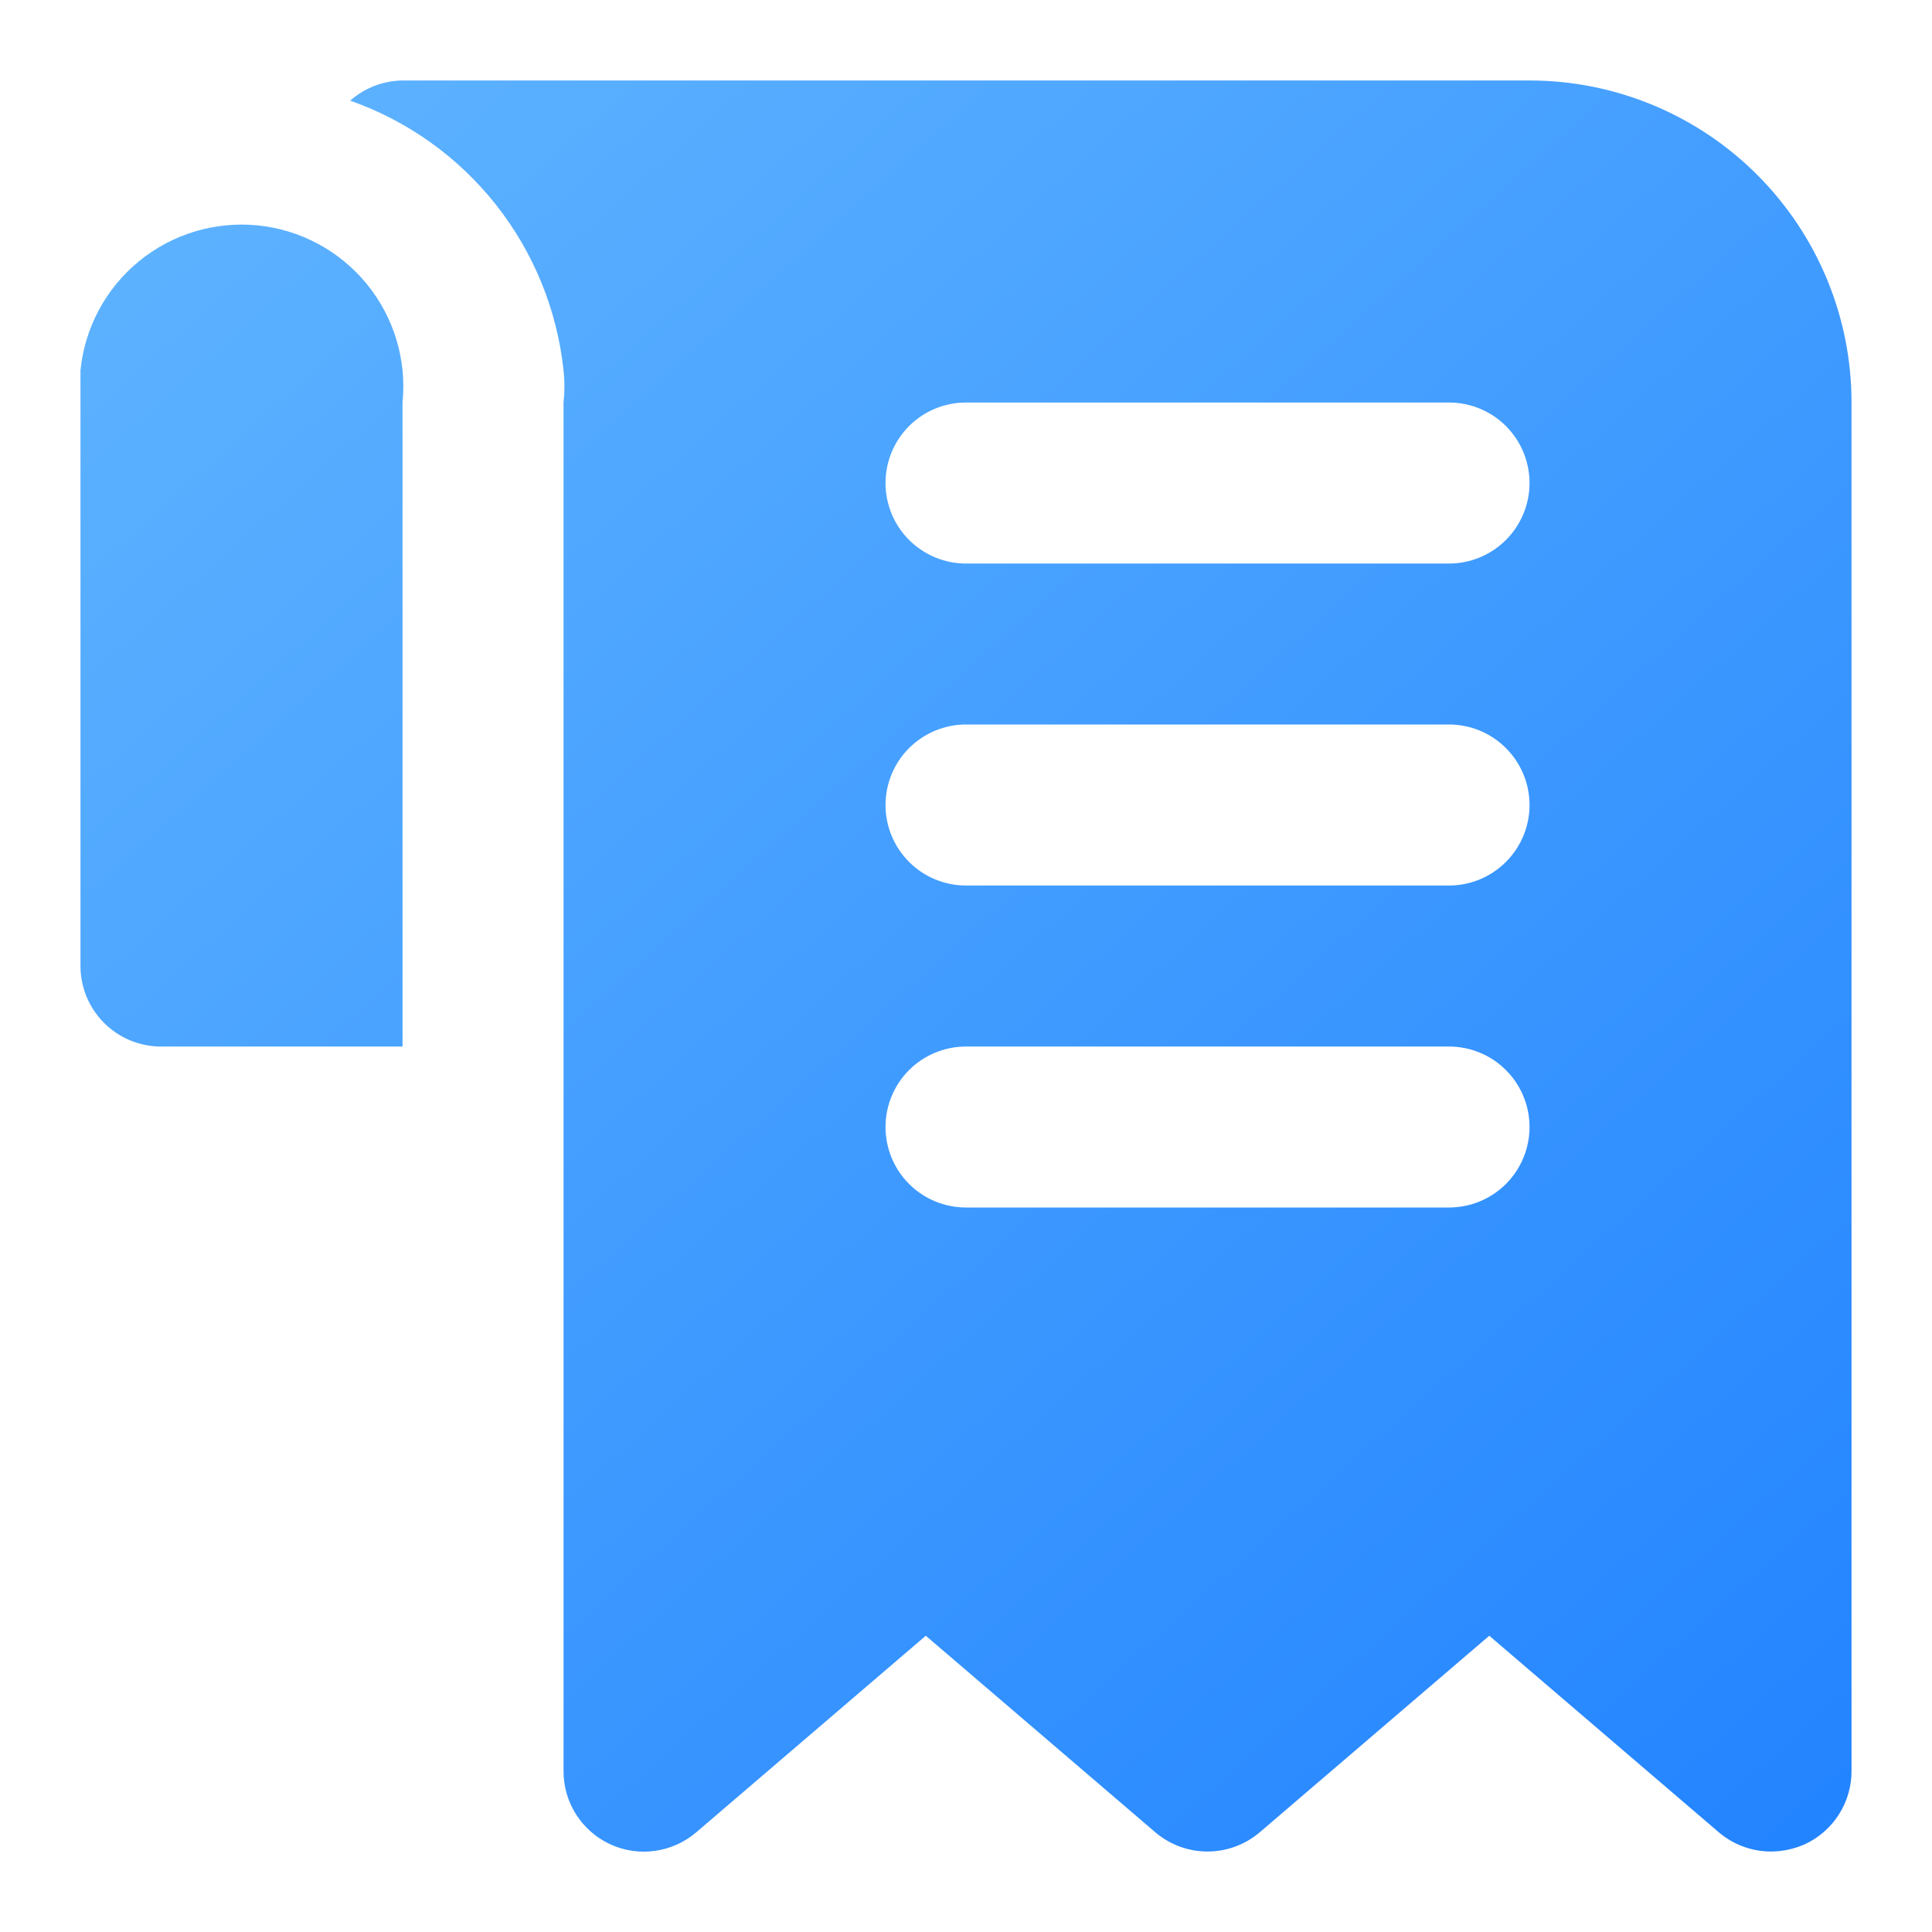
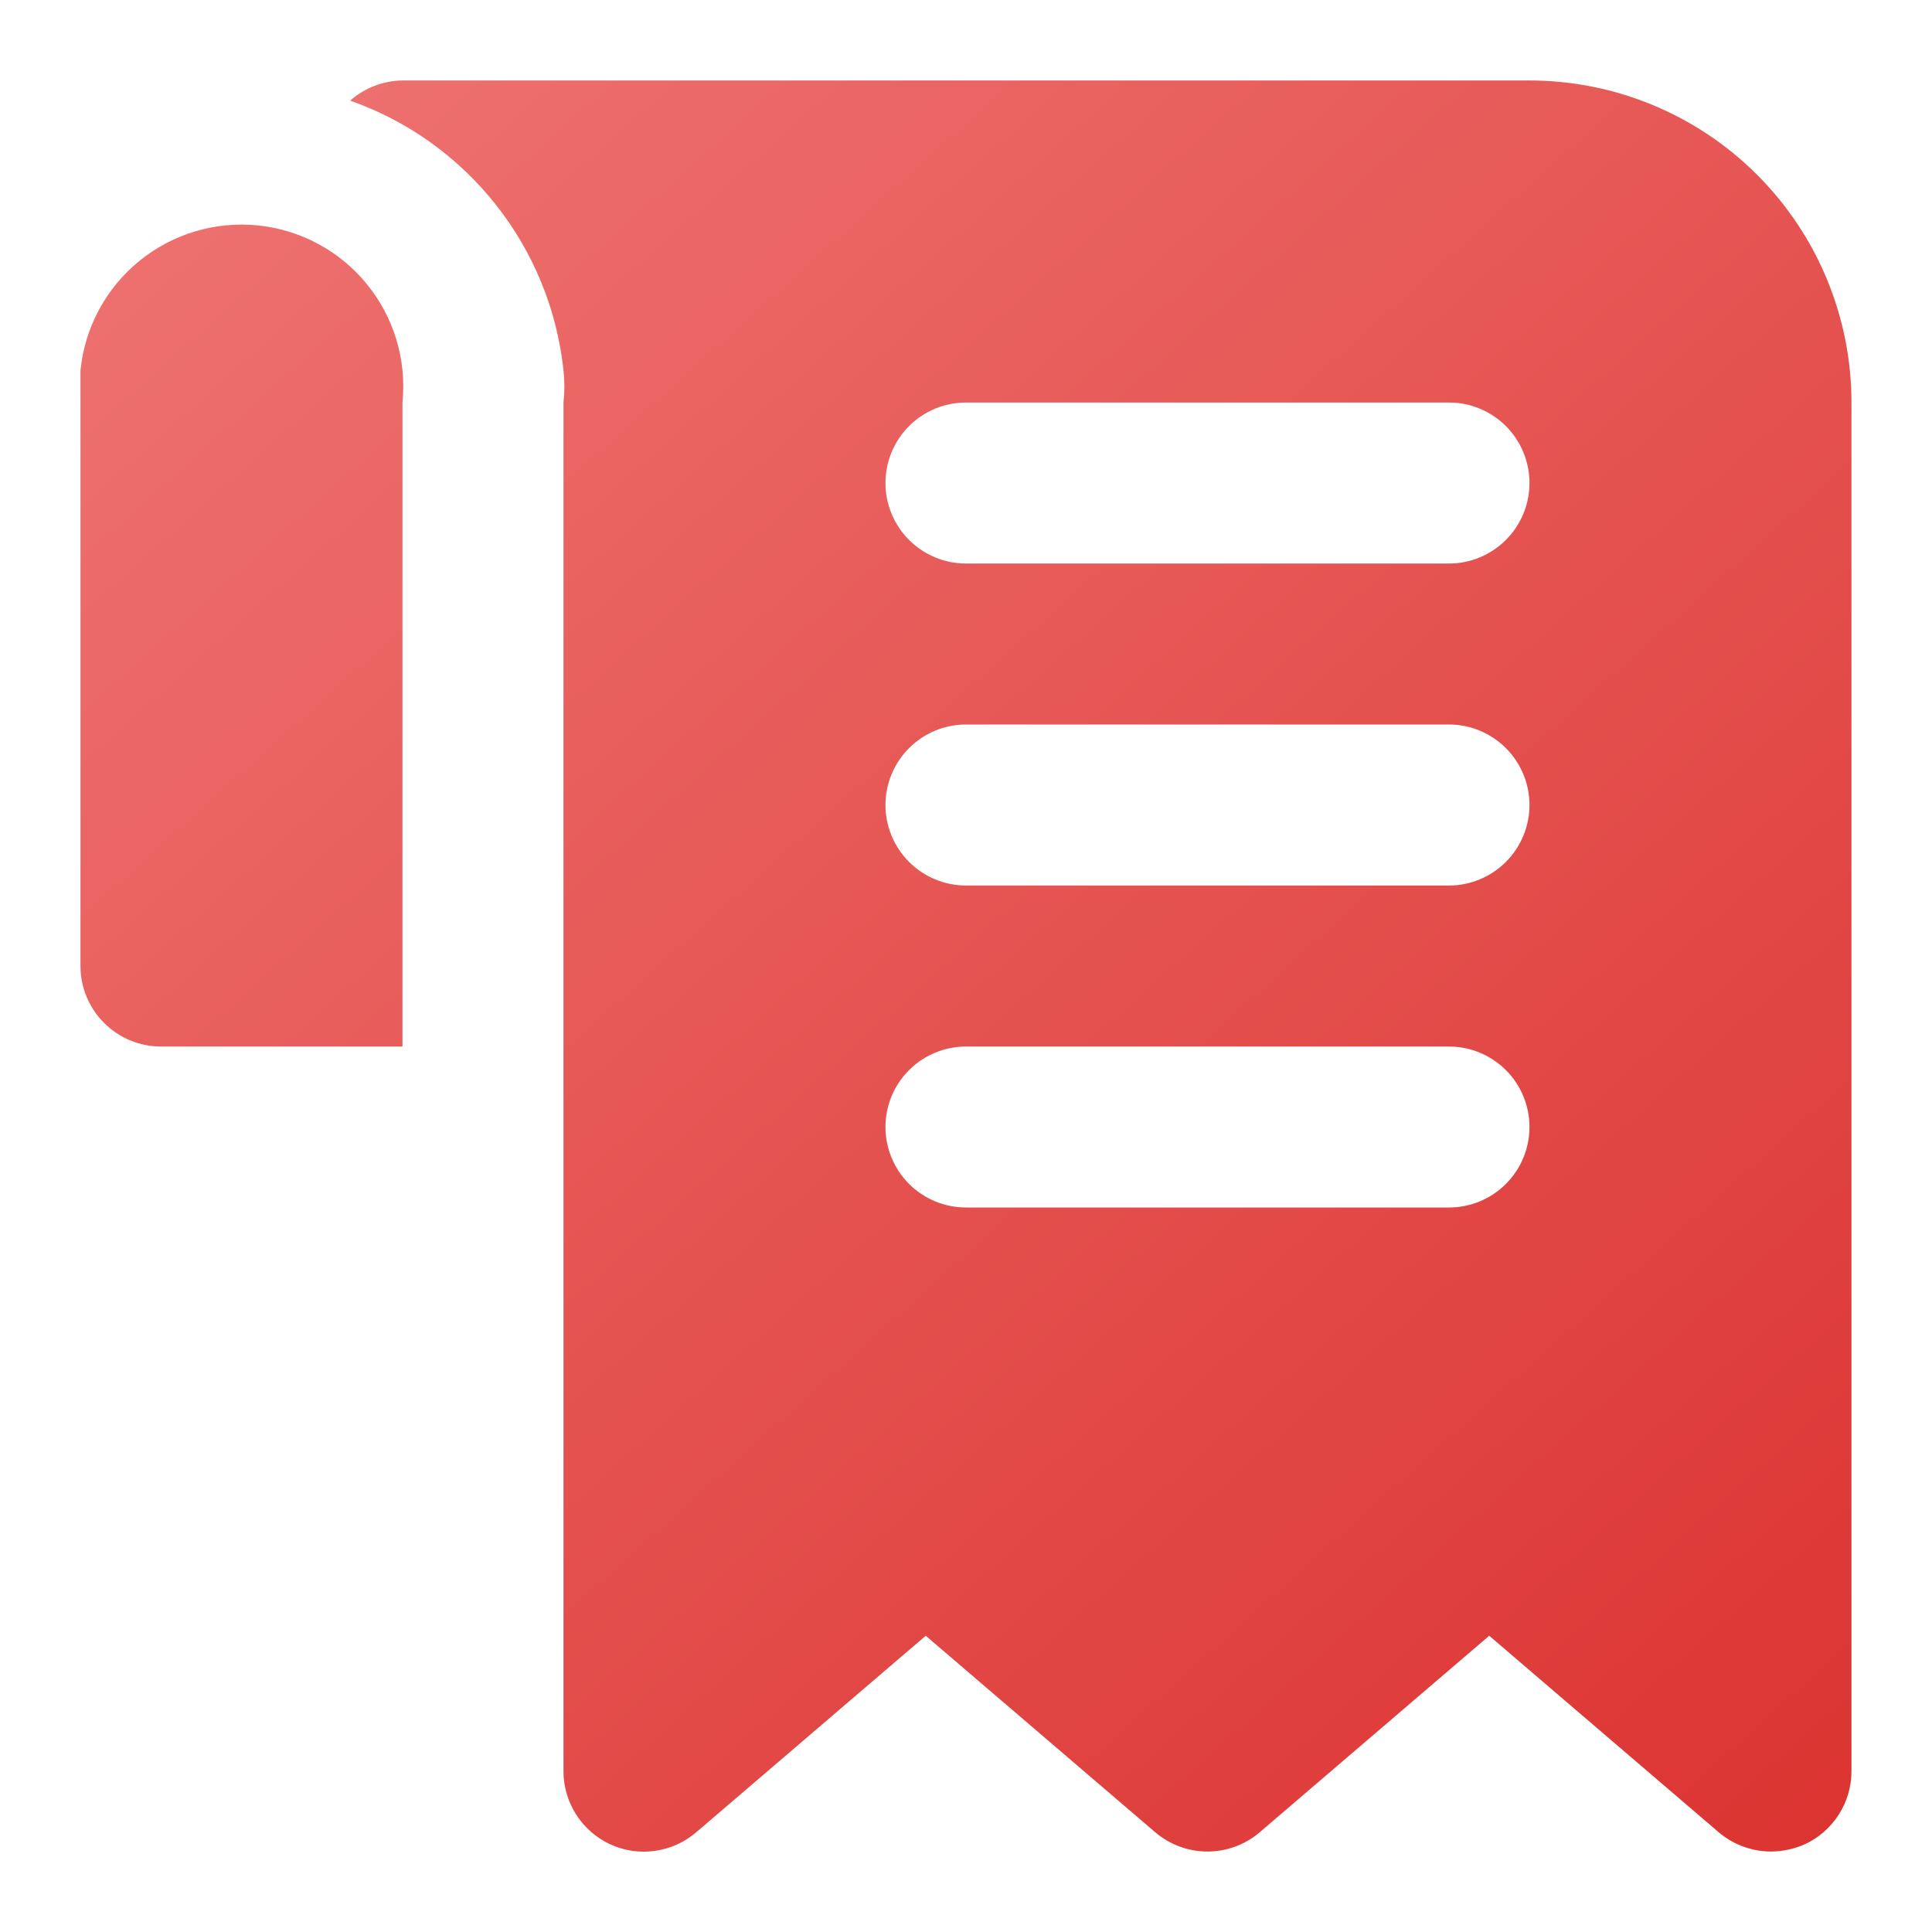
<svg xmlns="http://www.w3.org/2000/svg" width="32" height="32" viewBox="0 0 32 32" fill="none">
-   <path d="M25.334 1.333H6.667C6.347 1.337 6.04 1.455 5.8 1.667C6.751 2.001 7.588 2.599 8.213 3.389C8.838 4.18 9.227 5.131 9.334 6.133C9.354 6.311 9.354 6.49 9.334 6.667V29.334C9.333 29.588 9.405 29.838 9.542 30.053C9.68 30.268 9.875 30.44 10.107 30.547C10.339 30.654 10.597 30.692 10.85 30.656C11.102 30.621 11.34 30.513 11.534 30.347L15.334 27.093L19.134 30.347C19.375 30.553 19.682 30.667 20 30.667C20.318 30.667 20.625 30.553 20.867 30.347L24.667 27.093L28.467 30.347C28.708 30.553 29.016 30.667 29.334 30.667C29.526 30.666 29.717 30.625 29.893 30.547C30.125 30.44 30.321 30.268 30.458 30.053C30.595 29.838 30.668 29.588 30.667 29.334V6.667C30.667 5.252 30.105 3.896 29.105 2.896C28.105 1.895 26.748 1.333 25.334 1.333ZM24 20H16C15.646 20 15.307 19.86 15.057 19.61C14.807 19.36 14.667 19.02 14.667 18.667C14.667 18.313 14.807 17.974 15.057 17.724C15.307 17.474 15.646 17.334 16 17.334H24C24.354 17.334 24.693 17.474 24.943 17.724C25.193 17.974 25.334 18.313 25.334 18.667C25.334 19.02 25.193 19.36 24.943 19.61C24.693 19.86 24.354 20 24 20ZM24 14.667H16C15.646 14.667 15.307 14.526 15.057 14.276C14.807 14.026 14.667 13.687 14.667 13.334C14.667 12.98 14.807 12.641 15.057 12.391C15.307 12.141 15.646 12 16 12H24C24.354 12 24.693 12.141 24.943 12.391C25.193 12.641 25.334 12.98 25.334 13.334C25.334 13.687 25.193 14.026 24.943 14.276C24.693 14.526 24.354 14.667 24 14.667ZM24 9.334H16C15.646 9.334 15.307 9.193 15.057 8.943C14.807 8.693 14.667 8.354 14.667 8C14.667 7.647 14.807 7.307 15.057 7.057C15.307 6.807 15.646 6.667 16 6.667H24C24.354 6.667 24.693 6.807 24.943 7.057C25.193 7.307 25.334 7.647 25.334 8C25.334 8.354 25.193 8.693 24.943 8.943C24.693 9.193 24.354 9.334 24 9.334ZM6.667 6.667V17.334H2.667C2.313 17.334 1.974 17.193 1.724 16.943C1.474 16.693 1.333 16.354 1.333 16V6.667C1.333 6.48 1.333 6.307 1.333 6.133C1.404 5.426 1.753 4.776 2.303 4.326C2.853 3.876 3.56 3.663 4.267 3.733C4.974 3.804 5.624 4.153 6.074 4.703C6.524 5.253 6.738 5.96 6.667 6.667Z" fill="url(#paint0_linear_1918_462)" />
+   <path d="M25.333 1.333H6.666C6.347 1.337 6.039 1.455 5.8 1.667C6.751 2.001 7.587 2.599 8.212 3.389C8.838 4.18 9.226 5.131 9.333 6.133C9.353 6.311 9.353 6.49 9.333 6.667V29.334C9.332 29.588 9.405 29.838 9.542 30.053C9.679 30.268 9.875 30.44 10.106 30.547C10.338 30.654 10.596 30.692 10.849 30.656C11.102 30.621 11.339 30.513 11.533 30.347L15.333 27.093L19.133 30.347C19.375 30.553 19.682 30.667 20 30.667C20.317 30.667 20.625 30.553 20.866 30.347L24.666 27.093L28.466 30.347C28.708 30.553 29.015 30.667 29.333 30.667C29.526 30.666 29.716 30.625 29.893 30.547C30.124 30.44 30.32 30.268 30.457 30.053C30.595 29.838 30.667 29.588 30.666 29.334V6.667C30.666 5.252 30.104 3.896 29.104 2.896C28.104 1.895 26.747 1.333 25.333 1.333ZM24 20H16C15.646 20 15.307 19.86 15.057 19.61C14.807 19.36 14.666 19.02 14.666 18.667C14.666 18.313 14.807 17.974 15.057 17.724C15.307 17.474 15.646 17.334 16 17.334H24C24.353 17.334 24.692 17.474 24.942 17.724C25.192 17.974 25.333 18.313 25.333 18.667C25.333 19.02 25.192 19.36 24.942 19.61C24.692 19.86 24.353 20 24 20ZM24 14.667H16C15.646 14.667 15.307 14.526 15.057 14.276C14.807 14.026 14.666 13.687 14.666 13.334C14.666 12.98 14.807 12.641 15.057 12.391C15.307 12.141 15.646 12 16 12H24C24.353 12 24.692 12.141 24.942 12.391C25.192 12.641 25.333 12.98 25.333 13.334C25.333 13.687 25.192 14.026 24.942 14.276C24.692 14.526 24.353 14.667 24 14.667ZM24 9.334H16C15.646 9.334 15.307 9.193 15.057 8.943C14.807 8.693 14.666 8.354 14.666 8C14.666 7.647 14.807 7.307 15.057 7.057C15.307 6.807 15.646 6.667 16 6.667H24C24.353 6.667 24.692 6.807 24.942 7.057C25.192 7.307 25.333 7.647 25.333 8C25.333 8.354 25.192 8.693 24.942 8.943C24.692 9.193 24.353 9.334 24 9.334ZM6.666 6.667V17.334H2.666C2.313 17.334 1.974 17.193 1.724 16.943C1.473 16.693 1.333 16.354 1.333 16V6.667C1.333 6.48 1.333 6.307 1.333 6.133C1.404 5.426 1.753 4.776 2.303 4.326C2.853 3.876 3.559 3.663 4.266 3.733C4.974 3.804 5.624 4.153 6.074 4.703C6.524 5.253 6.737 5.96 6.666 6.667Z" fill="url(#paint0_linear_2263_398)" />
  <defs>
-     <linearGradient id="paint0_linear_1918_462" x1="-25.522" y1="-22.375" x2="33.66" y2="43.648" gradientUnits="userSpaceOnUse">
-       <stop stop-color="#97E0FF" />
-       <stop offset="1" stop-color="#1075FF" />
+     <linearGradient id="paint0_linear_2263_398" x1="-25.523" y1="-22.375" x2="33.659" y2="43.648" gradientUnits="userSpaceOnUse">
+       <stop stop-color="#FFADAC" />
+       <stop offset="1" stop-color="#D6211E" />
    </linearGradient>
  </defs>
</svg>
